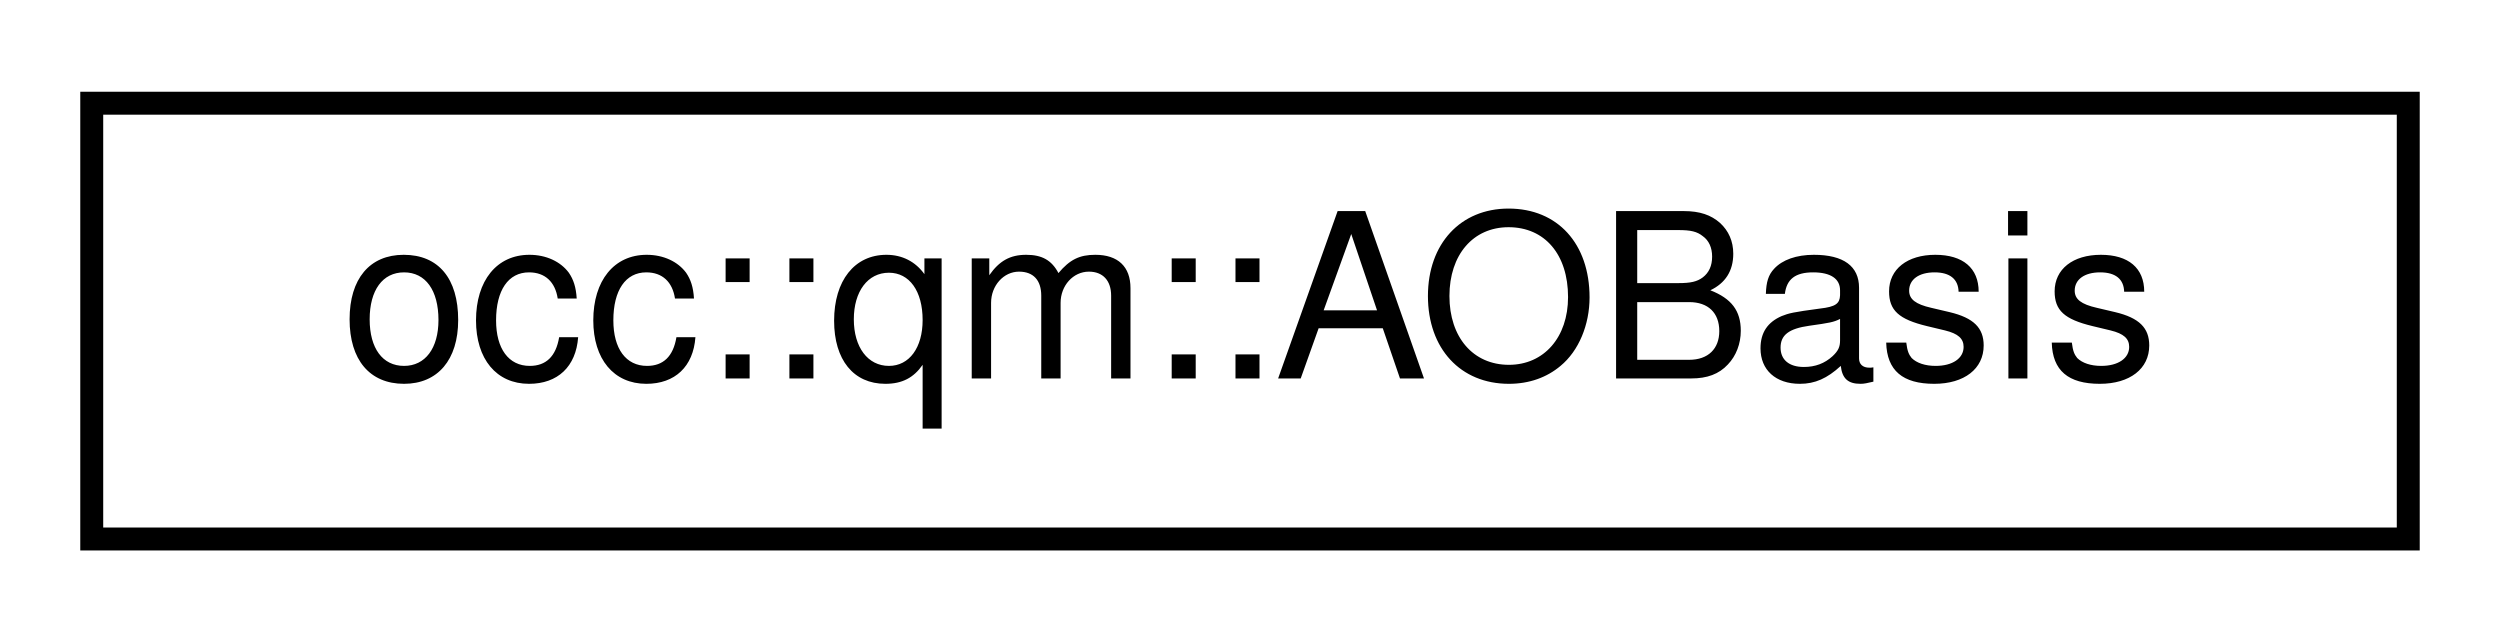
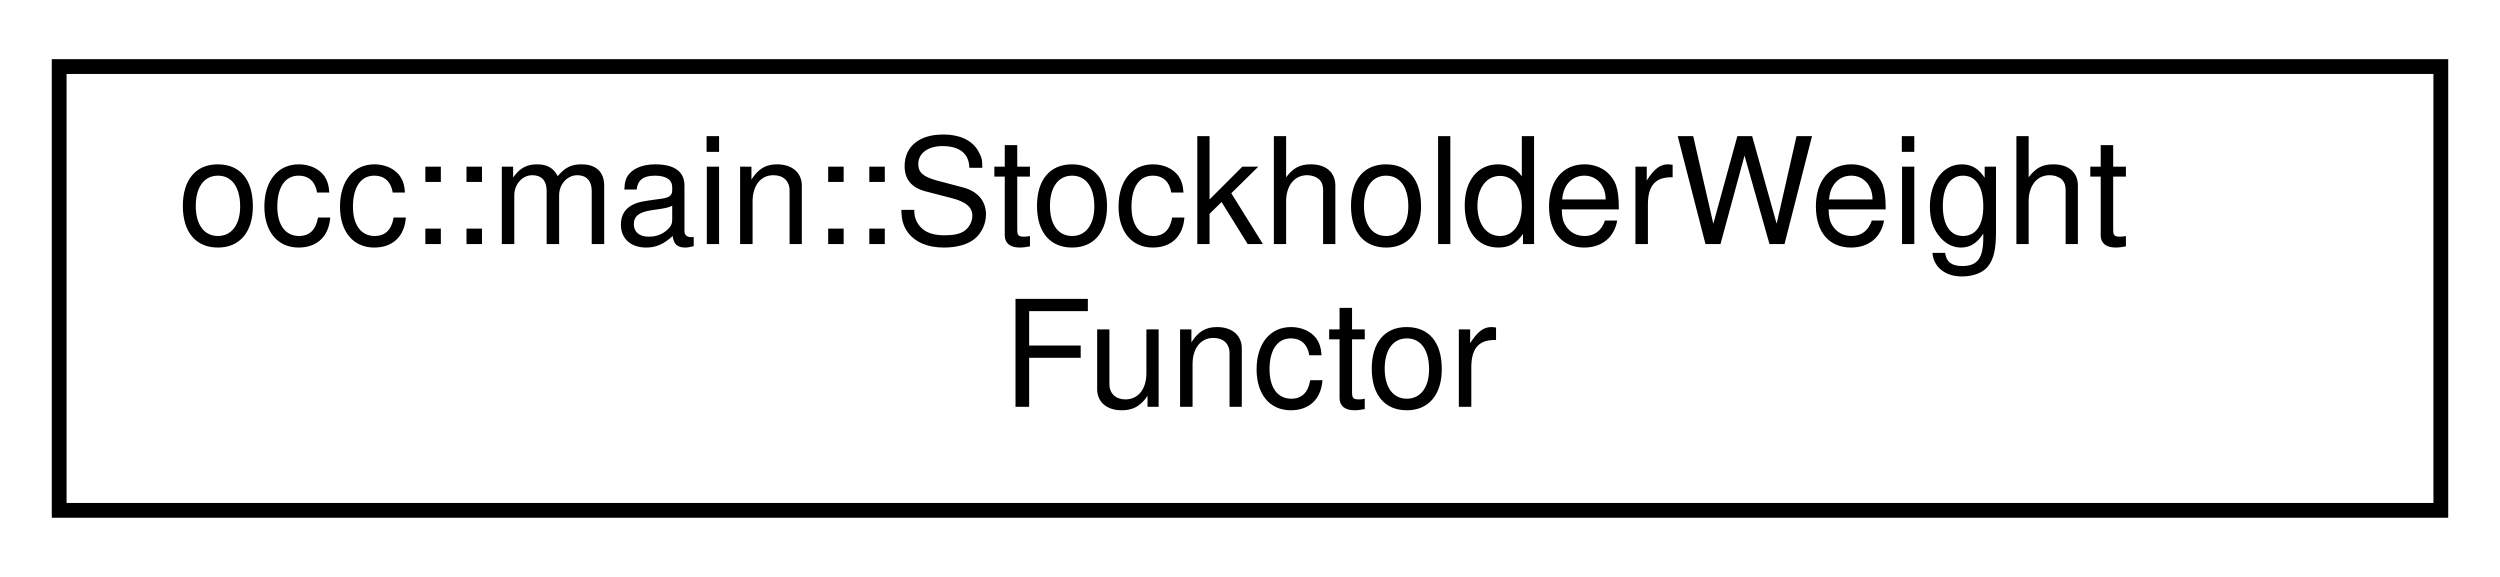
- <svg xmlns="http://www.w3.org/2000/svg" xmlns:xlink="http://www.w3.org/1999/xlink" width="109pt" height="28pt" viewBox="0.00 0.00 109.00 28.00">
-   <g id="graph0" class="graph" transform="scale(1 1) rotate(0) translate(4 24)">
+ <svg xmlns="http://www.w3.org/2000/svg" xmlns:xlink="http://www.w3.org/1999/xlink" width="169pt" height="39pt" viewBox="0.00 0.00 169.00 39.00">
+   <g id="graph0" class="graph" transform="scale(1 1) rotate(0) translate(4 35)">
    <g id="node1" class="node">
      <g id="a_node1">
-         <a xlink:href="classocc_1_1qm_1_1AOBasis.html" target="_top" xlink:title=" ">
-           <polygon fill="none" stroke="black" points="0,-0.5 0,-19.5 101,-19.5 101,-0.5 0,-0.5" />
-           <text text-anchor="middle" x="50.5" y="-7.5" font-family="Helvetica,sans-Serif" font-size="10.00">occ::qm::AOBasis</text>
+         <a xlink:href="classocc_1_1main_1_1StockholderWeightFunctor.html" target="_top" xlink:title=" ">
+           <polygon fill="none" stroke="black" points="0,-0.5 0,-30.5 161,-30.5 161,-0.5 0,-0.5" />
+           <text text-anchor="start" x="8" y="-18.5" font-family="Helvetica,sans-Serif" font-size="10.00">occ::main::StockholderWeight</text>
+           <text text-anchor="middle" x="80.5" y="-7.5" font-family="Helvetica,sans-Serif" font-size="10.00">Functor</text>
        </a>
      </g>
    </g>
  </g>
</svg>
